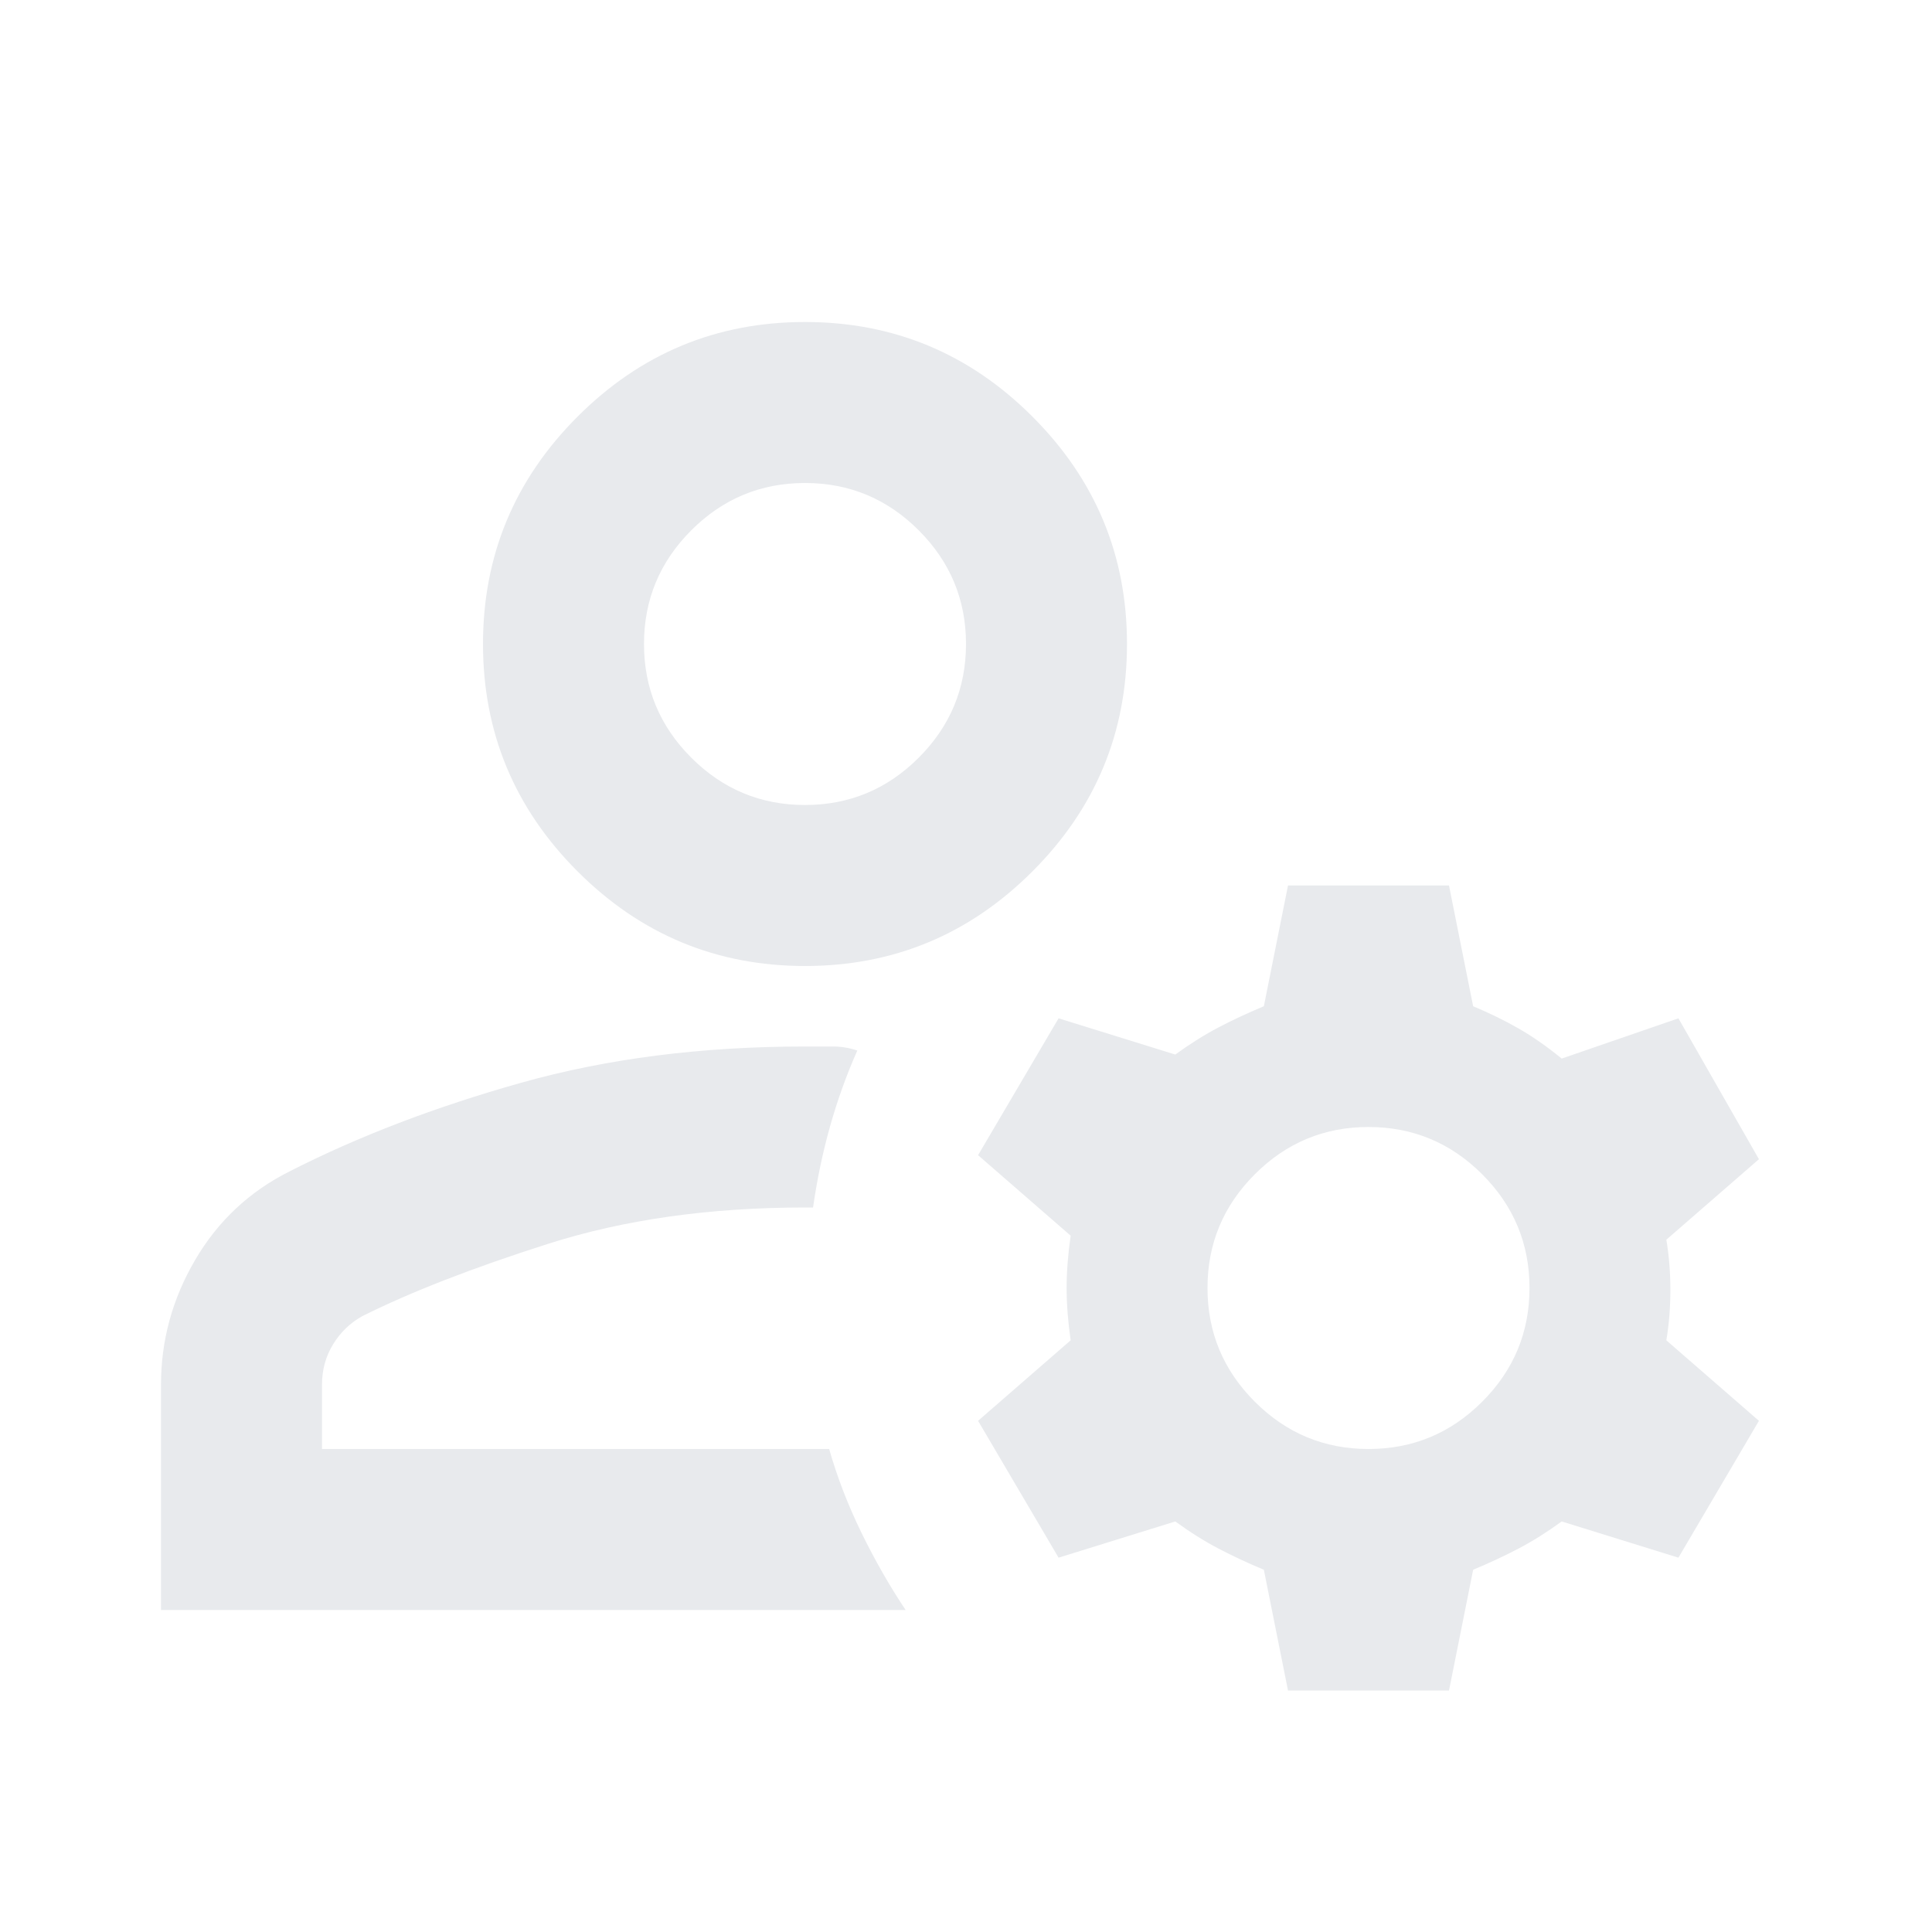
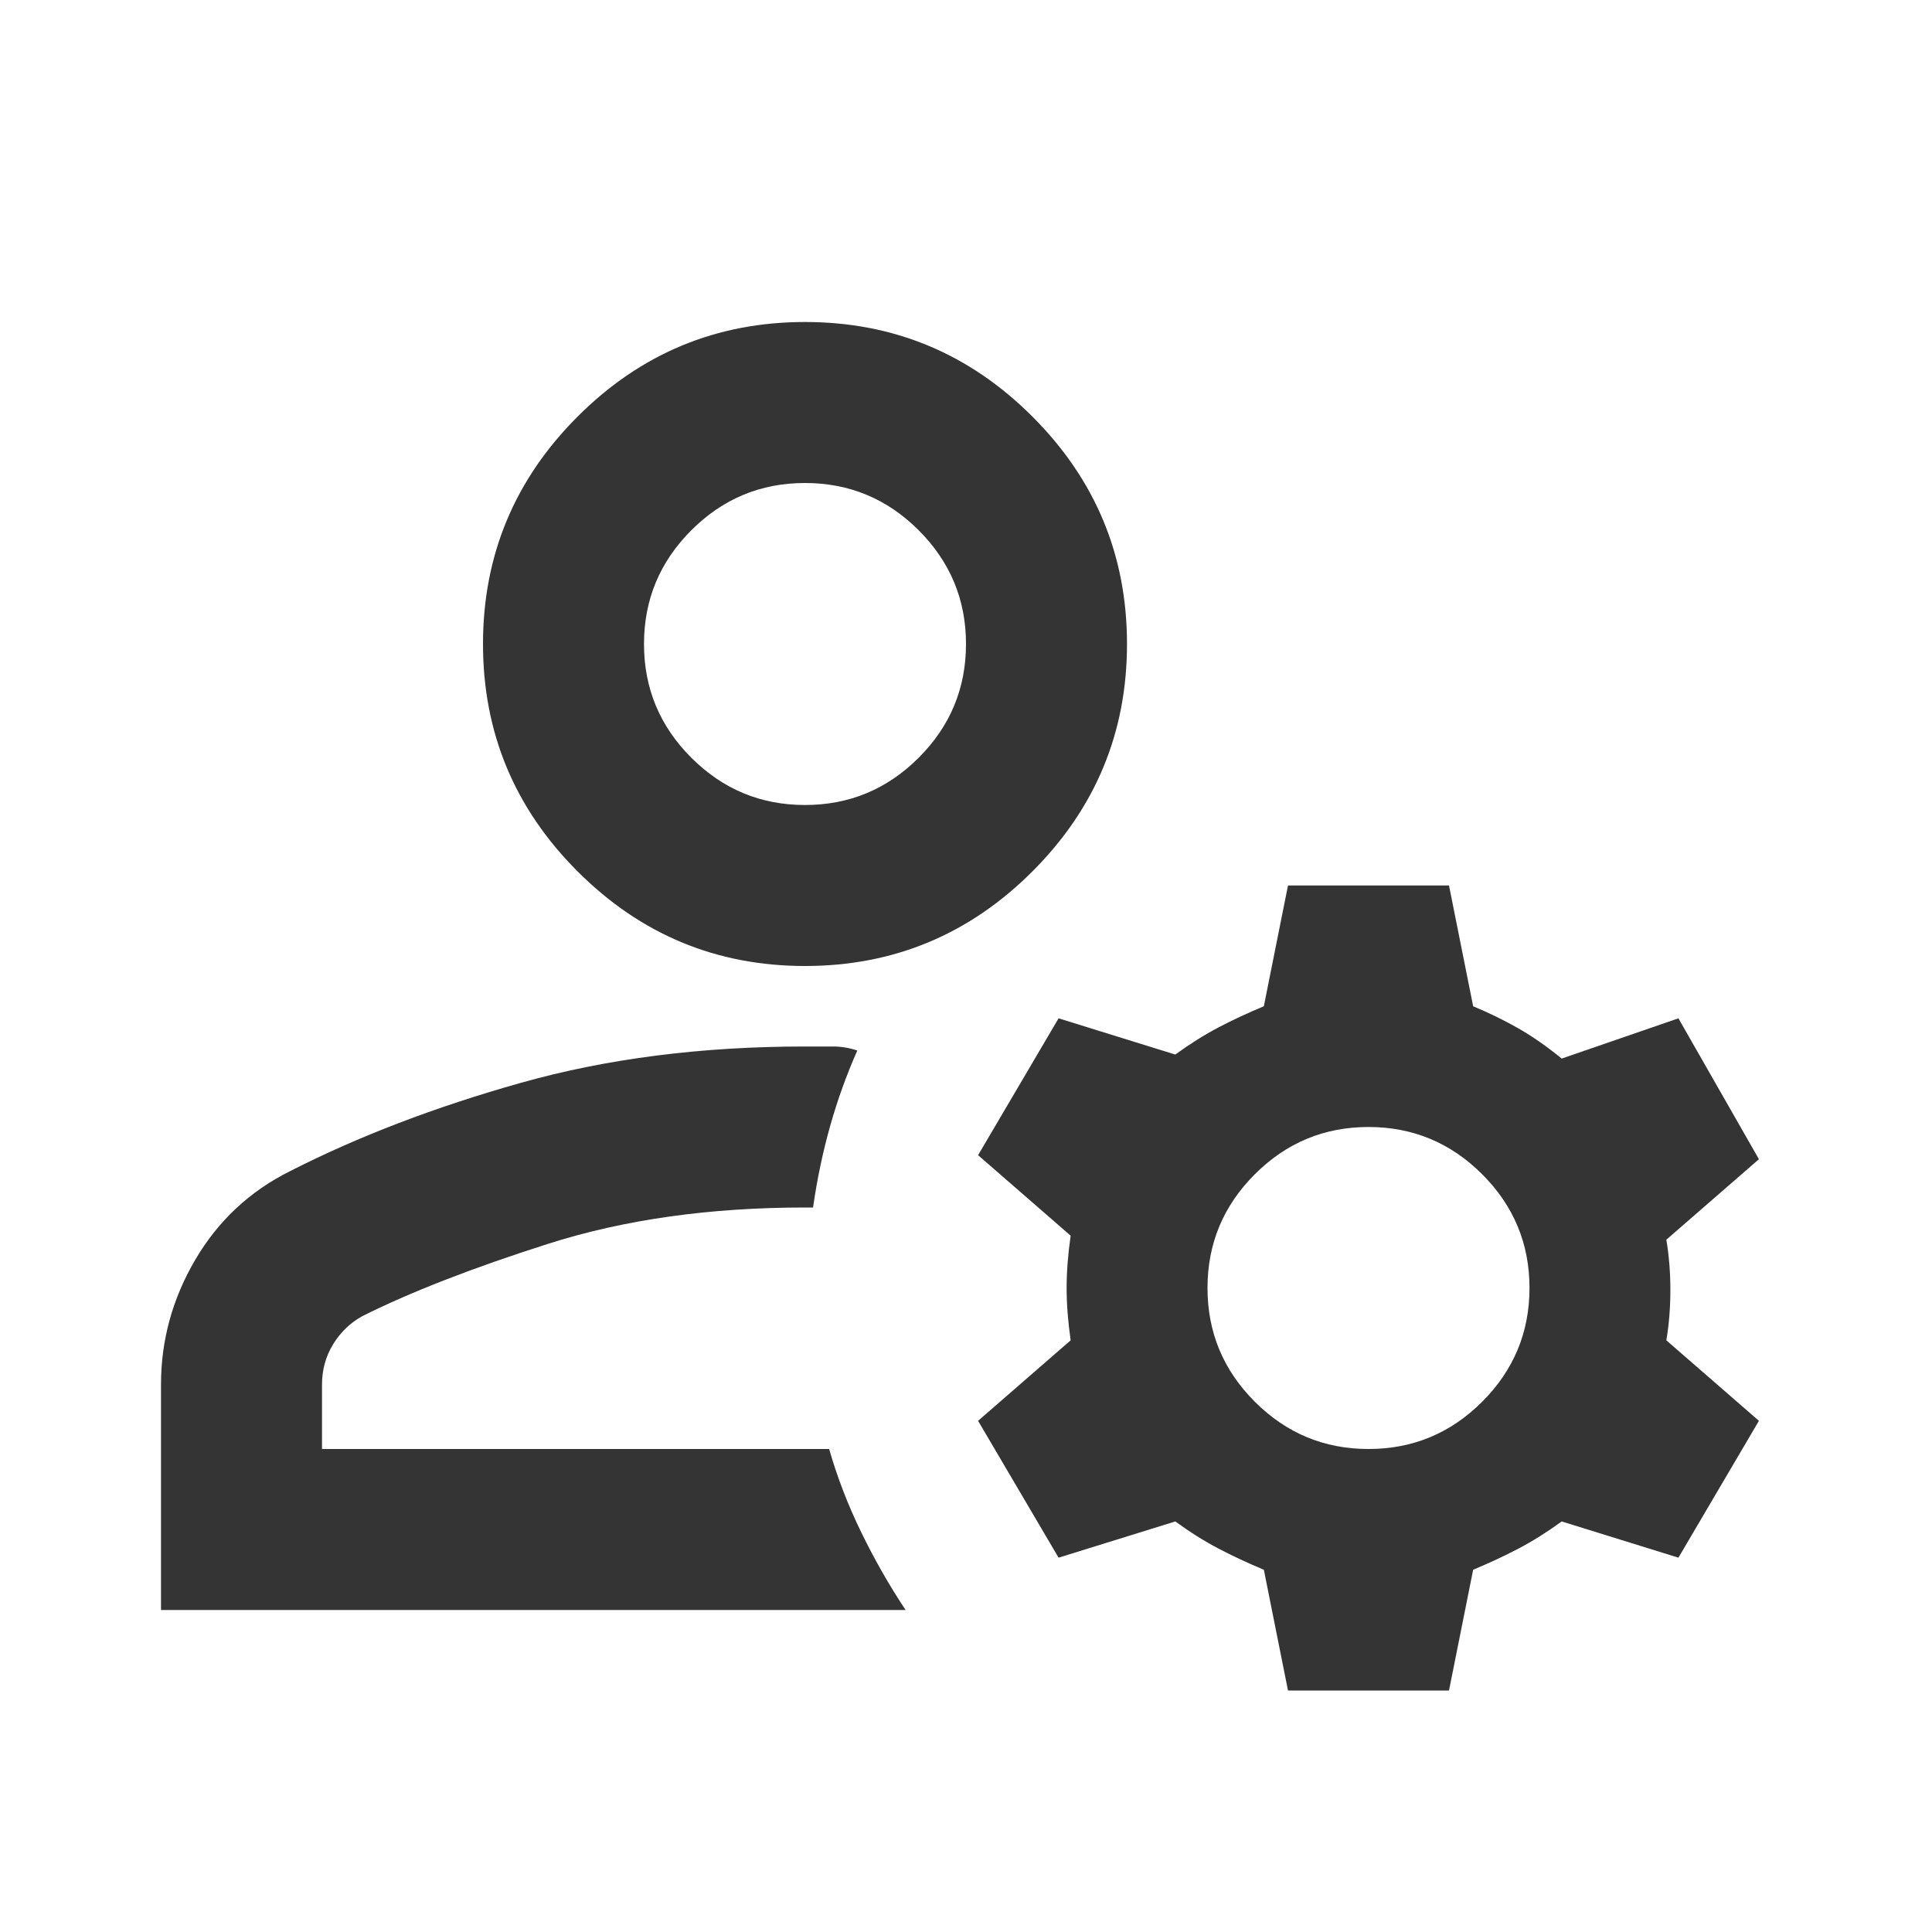
- <svg xmlns="http://www.w3.org/2000/svg" height="24px" viewBox="0 -960 960 960" width="24px" fill="#e8eaed">
+ <svg xmlns="http://www.w3.org/2000/svg" height="24px" viewBox="0 -960 960 960" width="24px" fill="#343434">
  <path d="M400-480q-66 0-113-47t-47-113q0-66 47-113t113-47q66 0 113 47t47 113q0 66-47 113t-113 47ZM80-160v-112q0-33 17-62t47-44q51-26 115-44t141-18h14q6 0 12 2-8 18-13.5 37.5T404-360h-4q-71 0-127.5 18T180-306q-9 5-14.5 14t-5.5 20v32h252q6 21 16 41.5t22 38.5H80Zm560 40-12-60q-12-5-22.5-10.5T584-204l-58 18-40-68 46-40q-2-14-2-26t2-26l-46-40 40-68 58 18q11-8 21.5-13.5T628-460l12-60h80l12 60q12 5 22.5 11t21.5 15l58-20 40 70-46 40q2 12 2 25t-2 25l46 40-40 68-58-18q-11 8-21.5 13.5T732-180l-12 60h-80Zm40-120q33 0 56.5-23.5T760-320q0-33-23.5-56.5T680-400q-33 0-56.5 23.5T600-320q0 33 23.5 56.5T680-240ZM400-560q33 0 56.5-23.5T480-640q0-33-23.5-56.5T400-720q-33 0-56.5 23.5T320-640q0 33 23.5 56.5T400-560Zm0-80Zm12 400Z" />
</svg>
